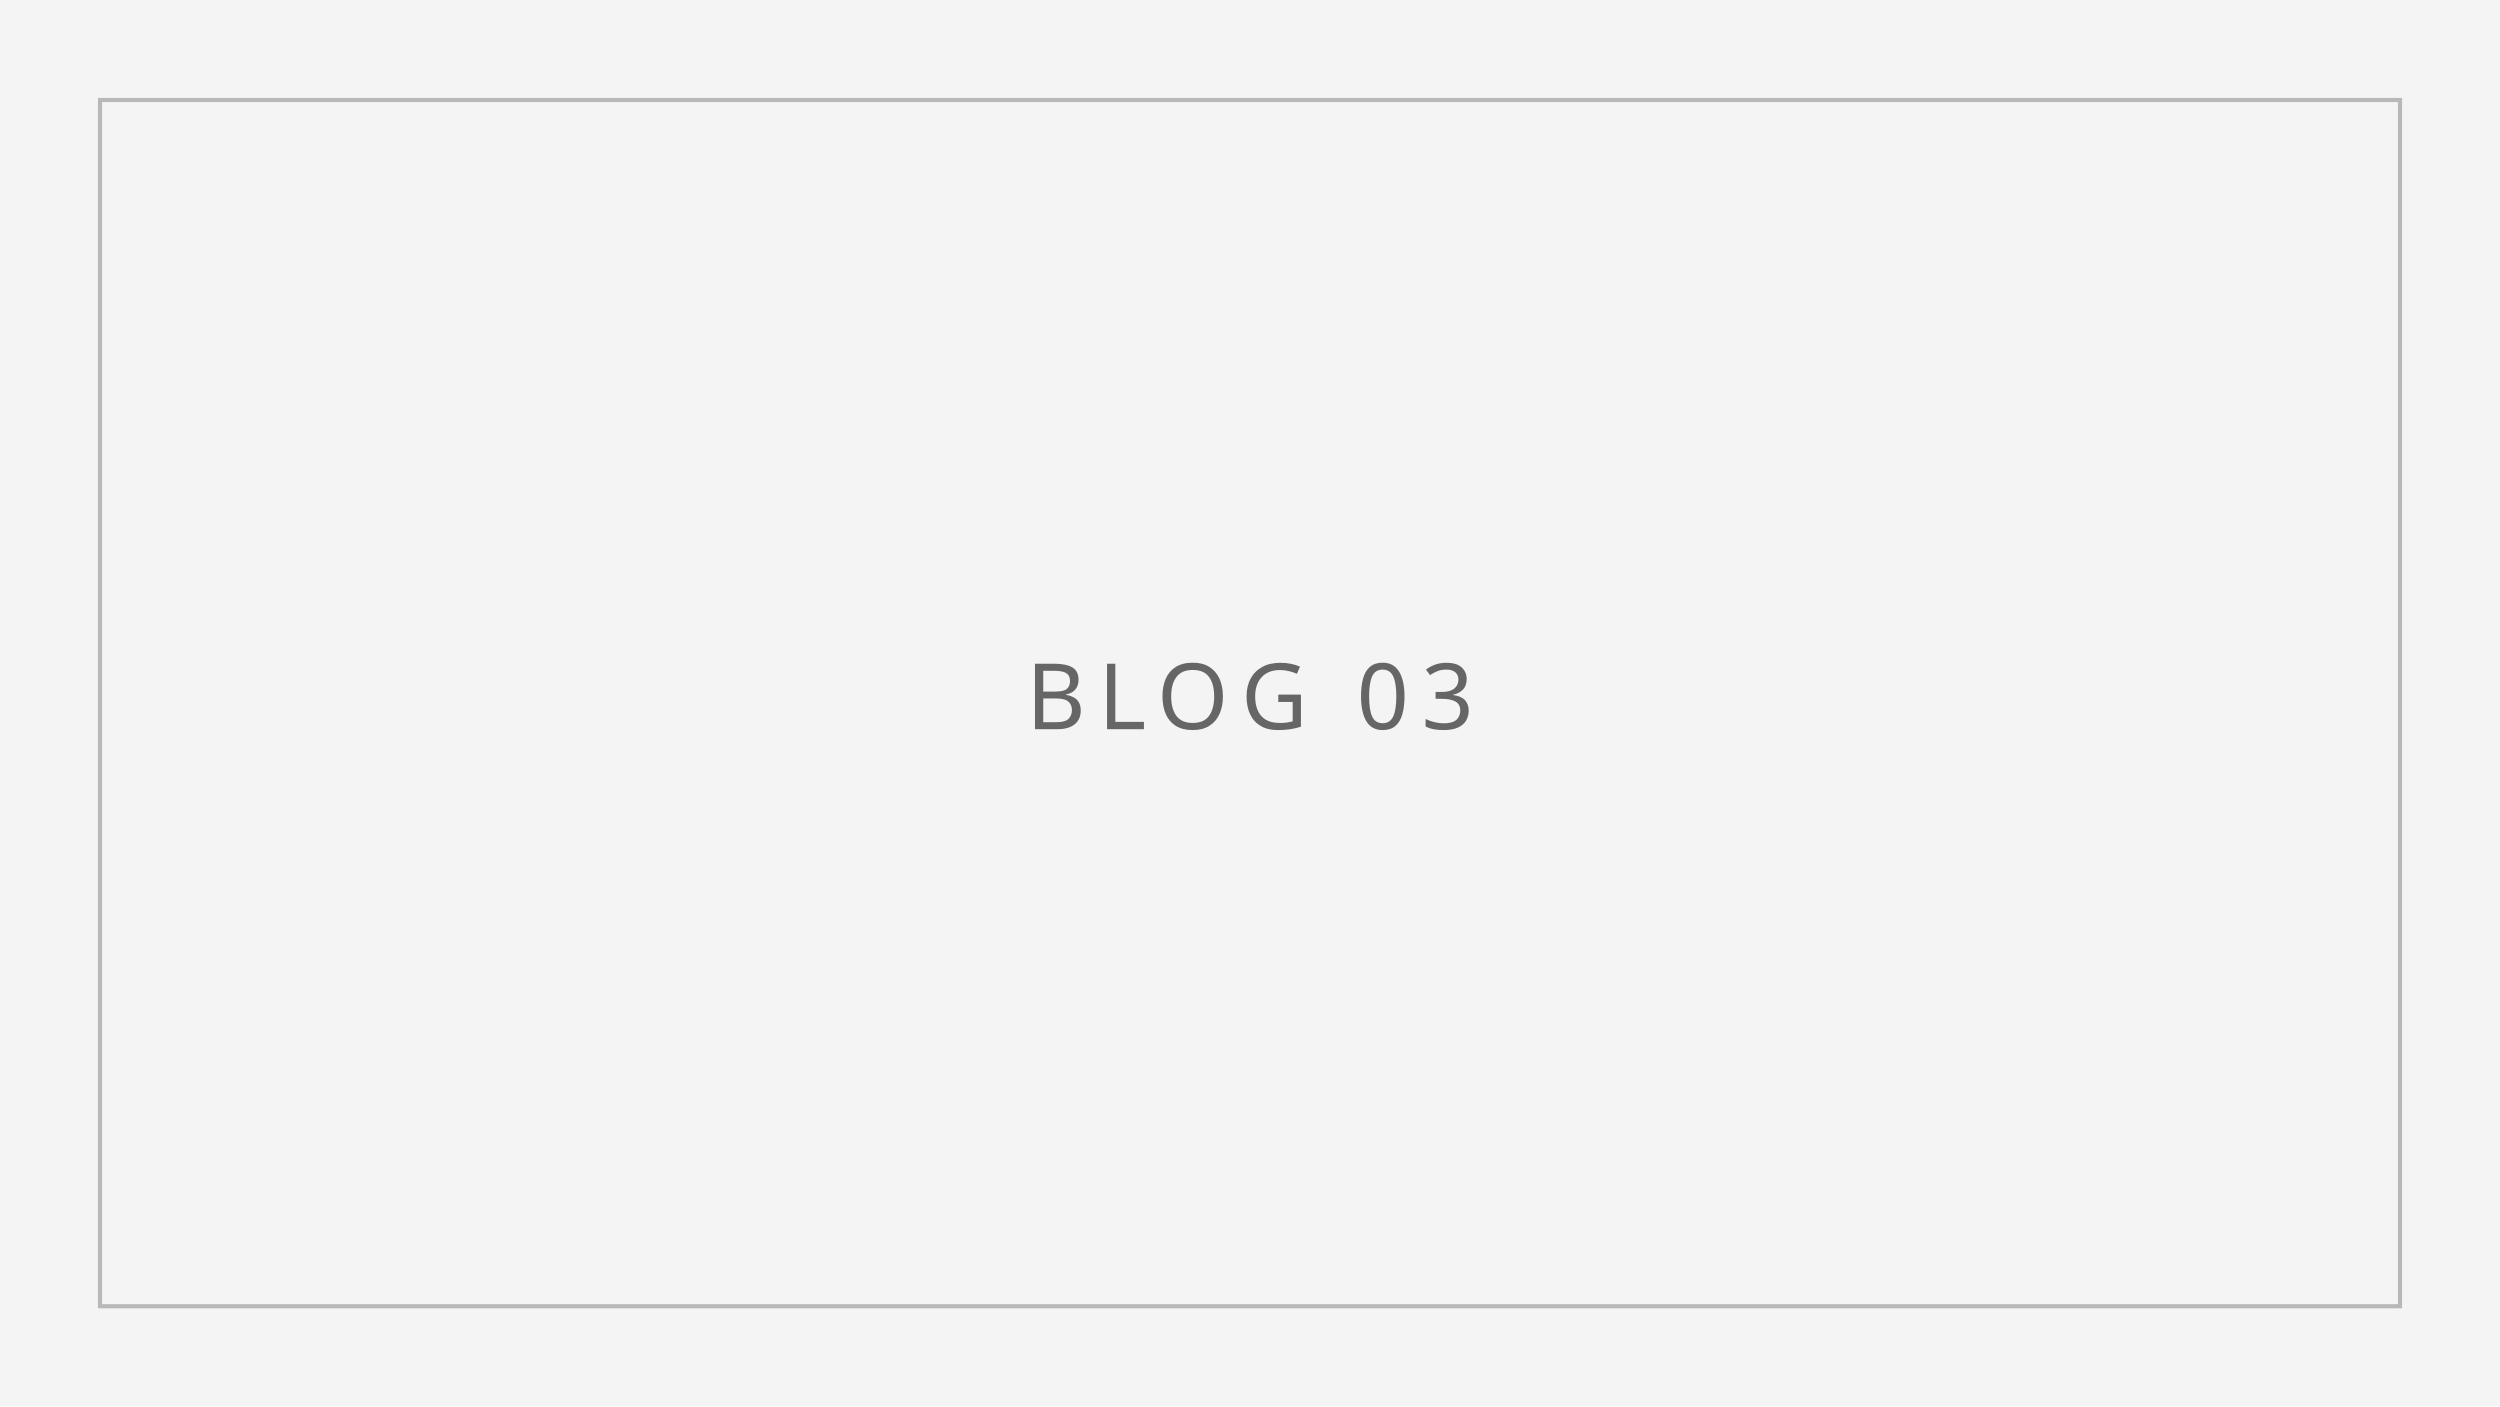
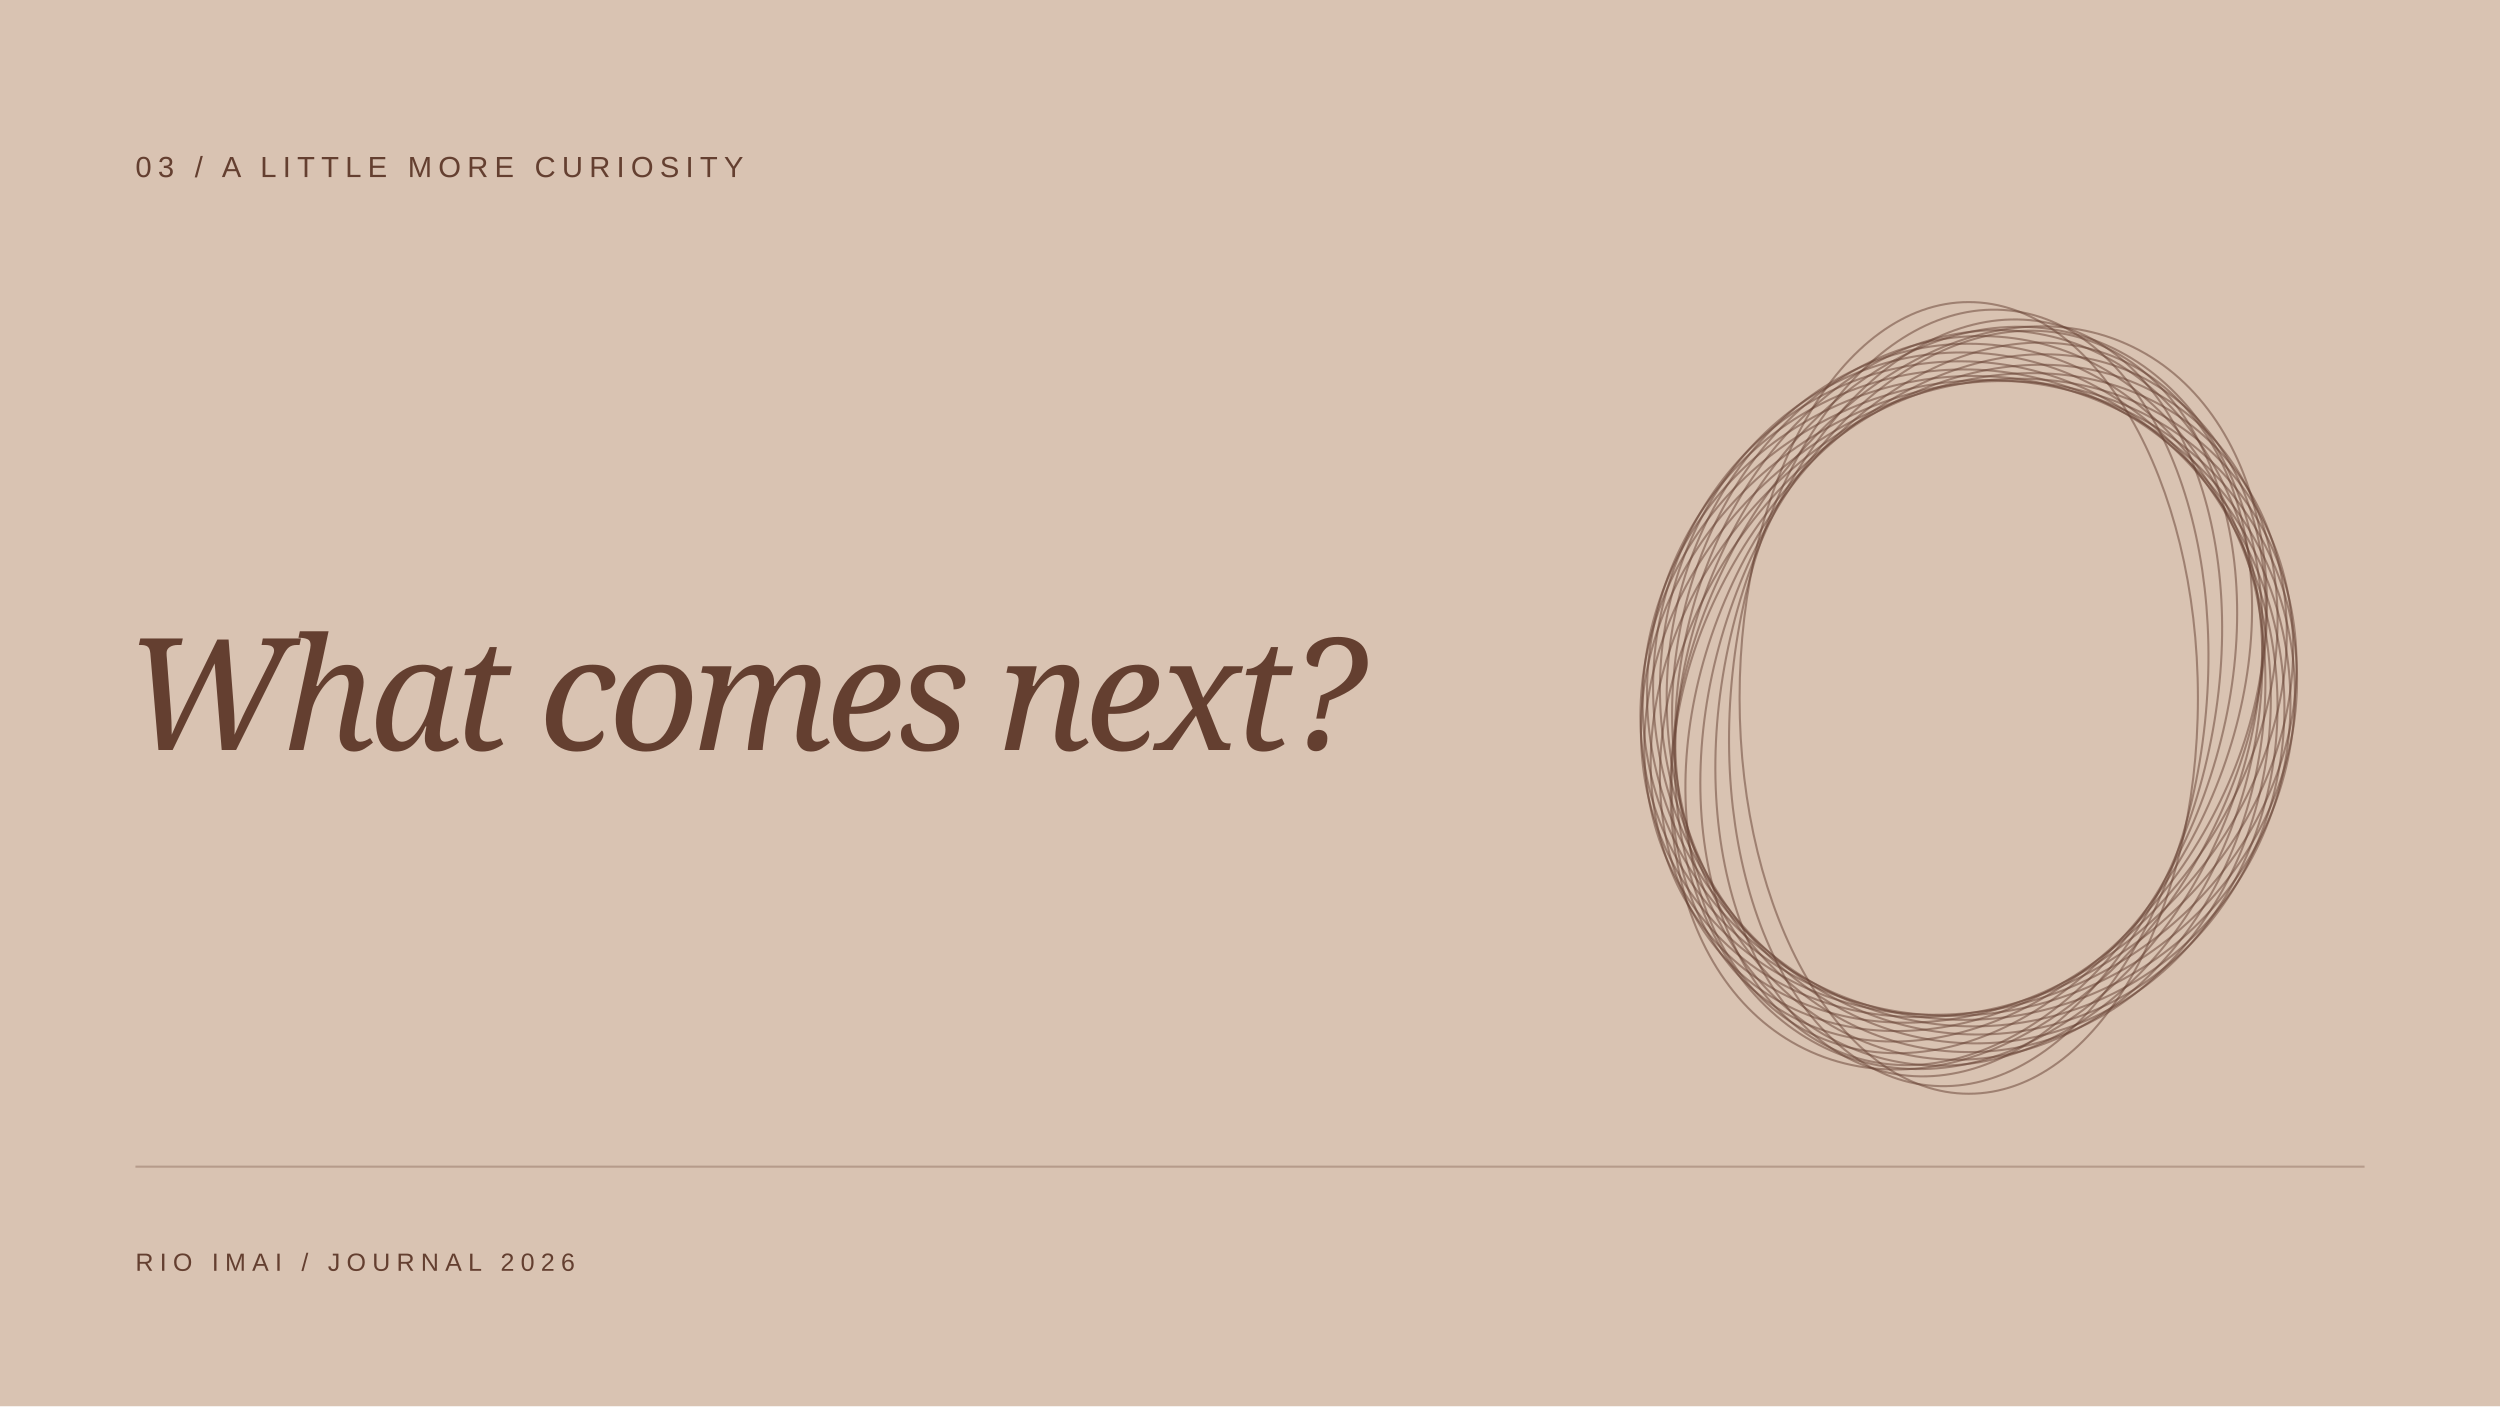
- <svg xmlns="http://www.w3.org/2000/svg" viewBox="0 0 1200 675">
-   <rect width="1200" height="675" fill="#f4f4f4" />
-   <rect x="48" y="48" width="1104" height="579" fill="none" stroke="#b8b8b8" stroke-width="2" />
-   <text x="600" y="350" fill="#666666" font-family="system-ui, sans-serif" font-size="44" letter-spacing="6" text-anchor="middle">BLOG 03</text>
+ <svg xmlns="http://www.w3.org/2000/svg" width="1200" height="675" viewBox="0 0 1200 675">
+   <rect width="1200" height="675" fill="#d9c3b2" />
+   <ellipse cx="945" cy="335" rx="110" ry="190" transform="rotate(0 945 335)" fill="none" stroke="#643f30" stroke-opacity=".5" />
+   <ellipse cx="945" cy="335" rx="114" ry="187" transform="rotate(6 945 335)" fill="none" stroke="#643f30" stroke-opacity=".5" />
+   <ellipse cx="945" cy="335" rx="118" ry="184" transform="rotate(12 945 335)" fill="none" stroke="#643f30" stroke-opacity=".5" />
+   <ellipse cx="945" cy="335" rx="122" ry="181" transform="rotate(18 945 335)" fill="none" stroke="#643f30" stroke-opacity=".5" />
+   <ellipse cx="945" cy="335" rx="126" ry="178" transform="rotate(24 945 335)" fill="none" stroke="#643f30" stroke-opacity=".5" />
+   <ellipse cx="945" cy="335" rx="130" ry="175" transform="rotate(30 945 335)" fill="none" stroke="#643f30" stroke-opacity=".5" />
+   <ellipse cx="945" cy="335" rx="134" ry="172" transform="rotate(36 945 335)" fill="none" stroke="#643f30" stroke-opacity=".5" />
+   <ellipse cx="945" cy="335" rx="138" ry="169" transform="rotate(42 945 335)" fill="none" stroke="#643f30" stroke-opacity=".5" />
+   <ellipse cx="945" cy="335" rx="142" ry="166" transform="rotate(48 945 335)" fill="none" stroke="#643f30" stroke-opacity=".5" />
+   <ellipse cx="945" cy="335" rx="146" ry="163" transform="rotate(54 945 335)" fill="none" stroke="#643f30" stroke-opacity=".5" />
+   <ellipse cx="945" cy="335" rx="150" ry="160" transform="rotate(60 945 335)" fill="none" stroke="#643f30" stroke-opacity=".5" />
+   <ellipse cx="945" cy="335" rx="154" ry="157" transform="rotate(66 945 335)" fill="none" stroke="#643f30" stroke-opacity=".5" />
+   <ellipse cx="945" cy="335" rx="158" ry="154" transform="rotate(72 945 335)" fill="none" stroke="#643f30" stroke-opacity=".5" />
+   <ellipse cx="945" cy="335" rx="162" ry="151" transform="rotate(78 945 335)" fill="none" stroke="#643f30" stroke-opacity=".5" />
+   <ellipse cx="945" cy="335" rx="166" ry="148" transform="rotate(84 945 335)" fill="none" stroke="#643f30" stroke-opacity=".5" />
+   <ellipse cx="945" cy="335" rx="170" ry="145" transform="rotate(90 945 335)" fill="none" stroke="#643f30" stroke-opacity=".5" />
+   <ellipse cx="945" cy="335" rx="174" ry="142" transform="rotate(96 945 335)" fill="none" stroke="#643f30" stroke-opacity=".5" />
+   <ellipse cx="945" cy="335" rx="178" ry="139" transform="rotate(102 945 335)" fill="none" stroke="#643f30" stroke-opacity=".5" />
+   <ellipse cx="945" cy="335" rx="182" ry="136" transform="rotate(108 945 335)" fill="none" stroke="#643f30" stroke-opacity=".5" />
+   <ellipse cx="945" cy="335" rx="186" ry="133" transform="rotate(114 945 335)" fill="none" stroke="#643f30" stroke-opacity=".5" />
+   <text x="65" y="85" font-family="Arial,sans-serif" font-size="14" letter-spacing="3" fill="#643f30">03 / A LITTLE MORE CURIOSITY</text>
+   <text x="60" y="360" font-family="Georgia,serif" font-style="italic" font-size="75" letter-spacing="-3" fill="#643f30">What comes next?</text>
+   <path d="M65 560h1070" stroke="#643f30" stroke-opacity=".3" />
+   <text x="65" y="610" font-family="Arial,sans-serif" font-size="12" letter-spacing="3" fill="#643f30">RIO IMAI / JOURNAL 2026</text>
</svg>
